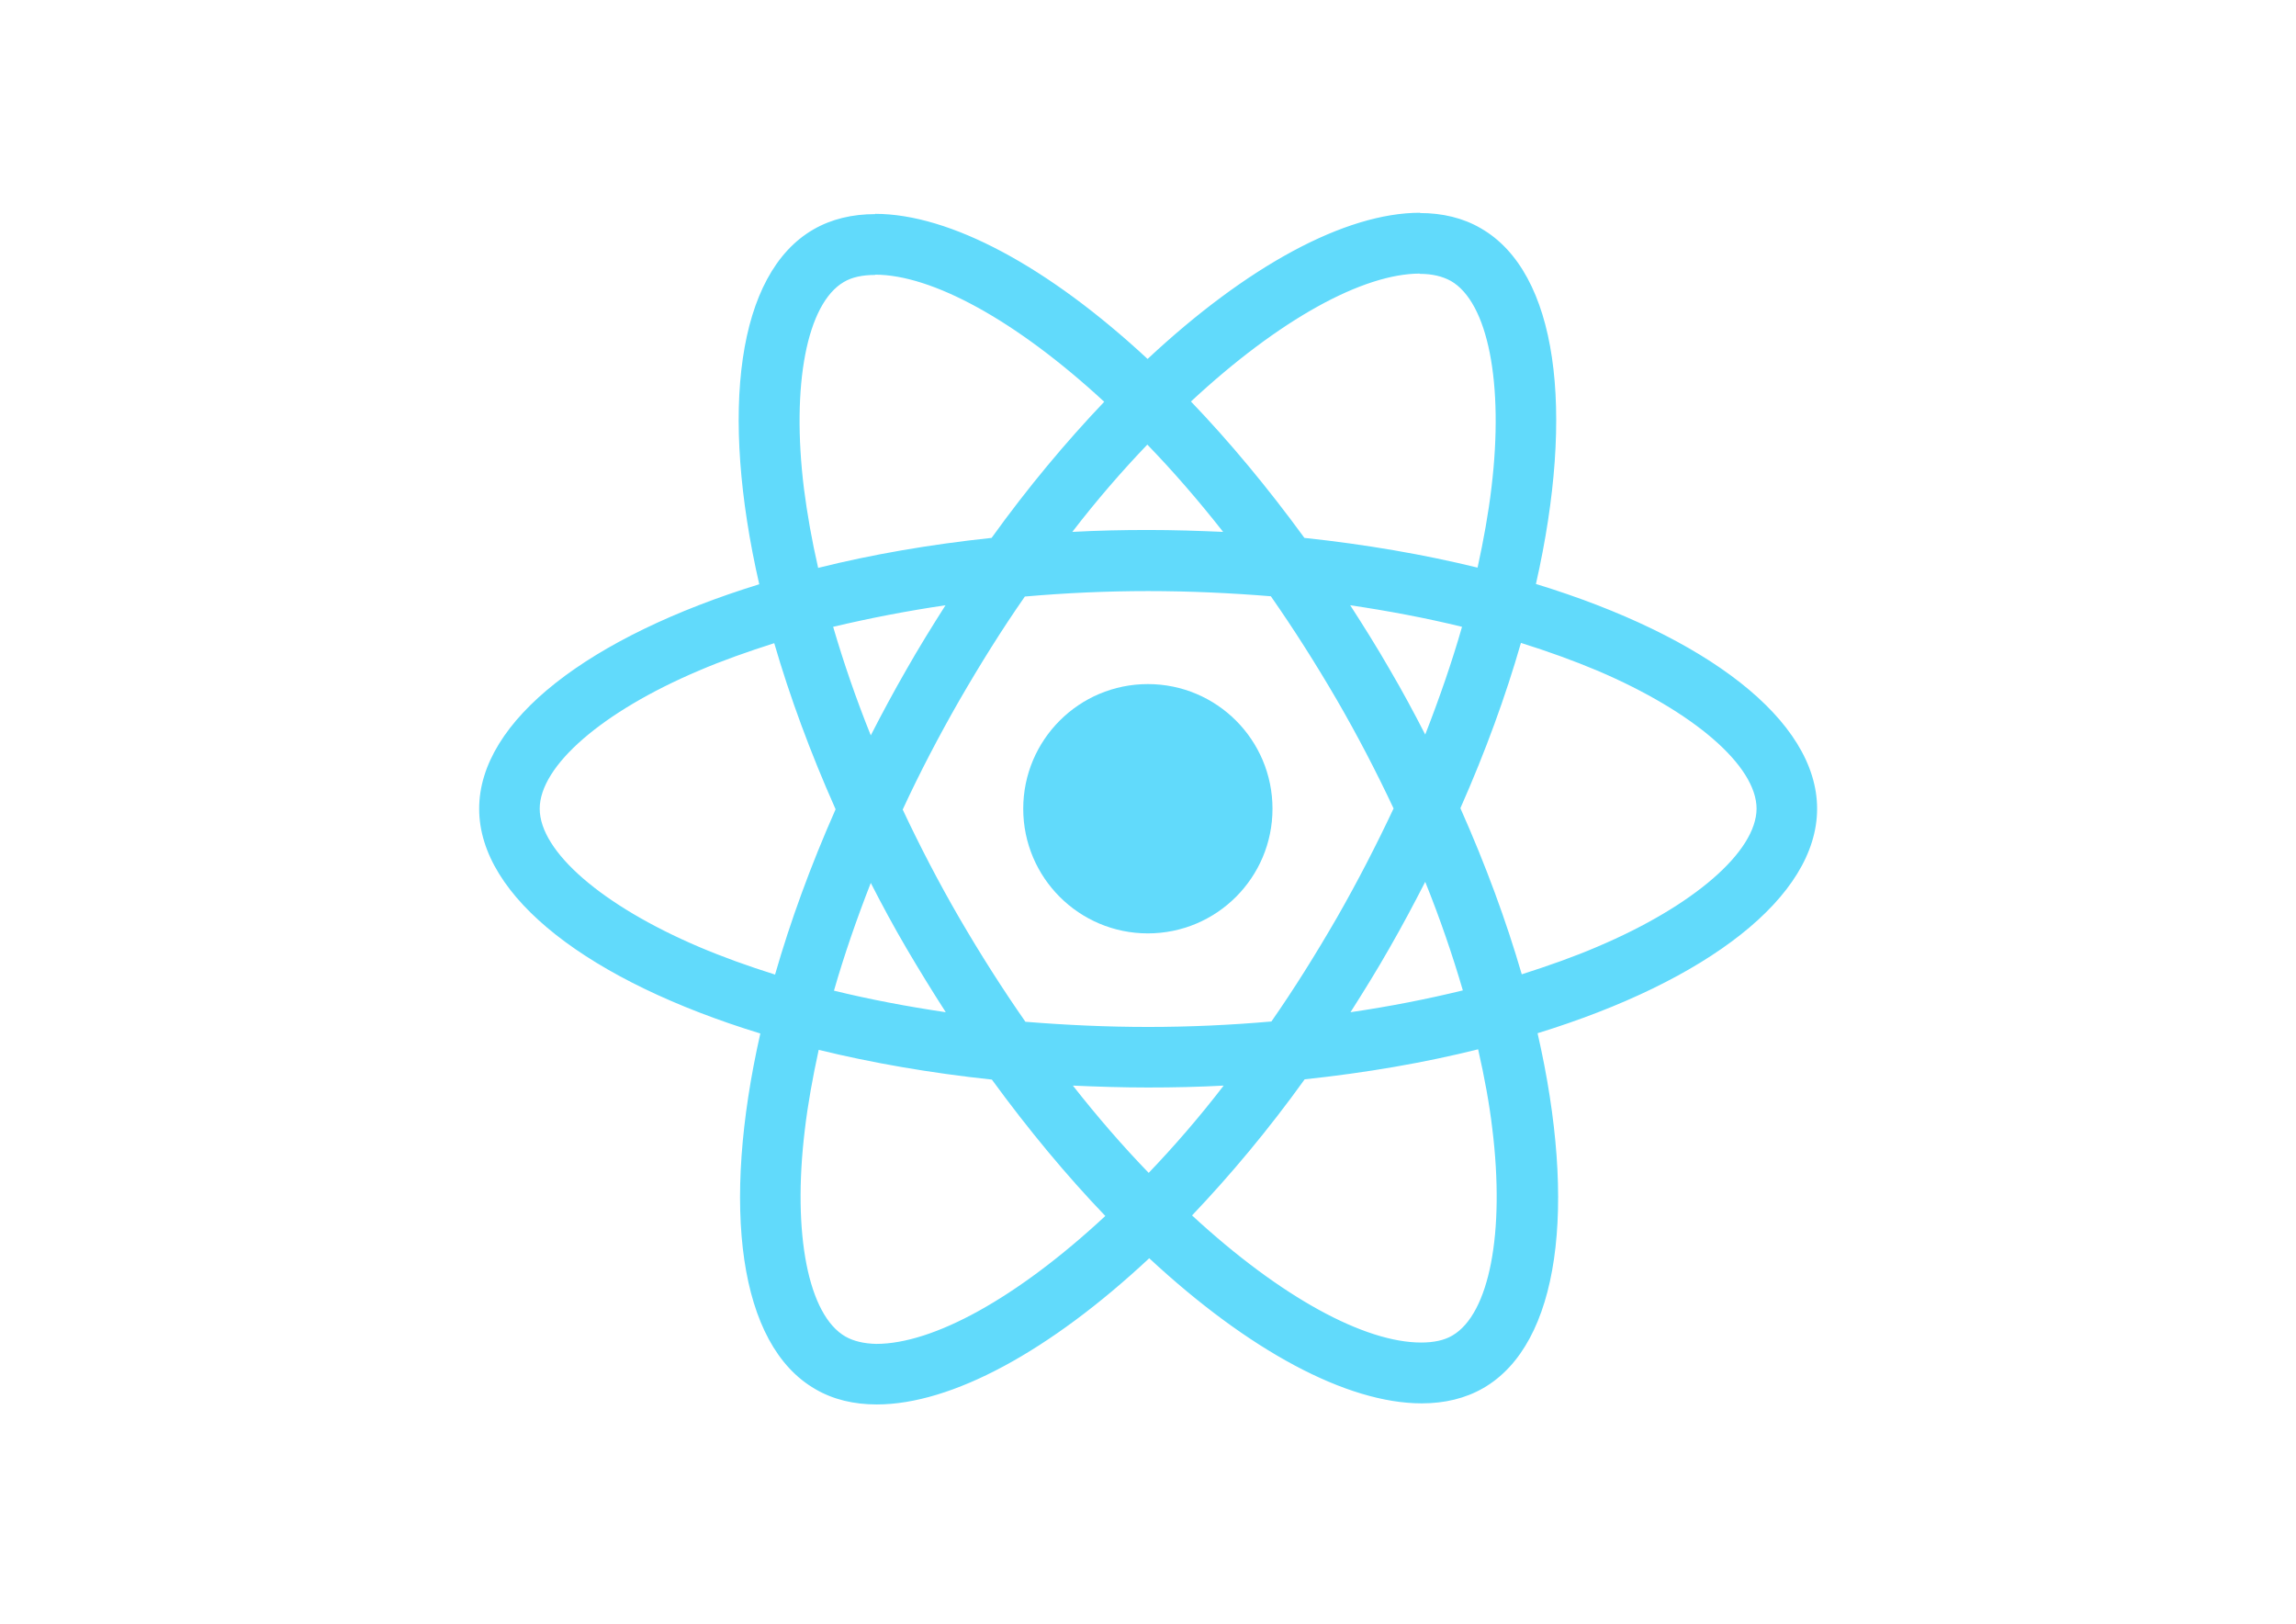
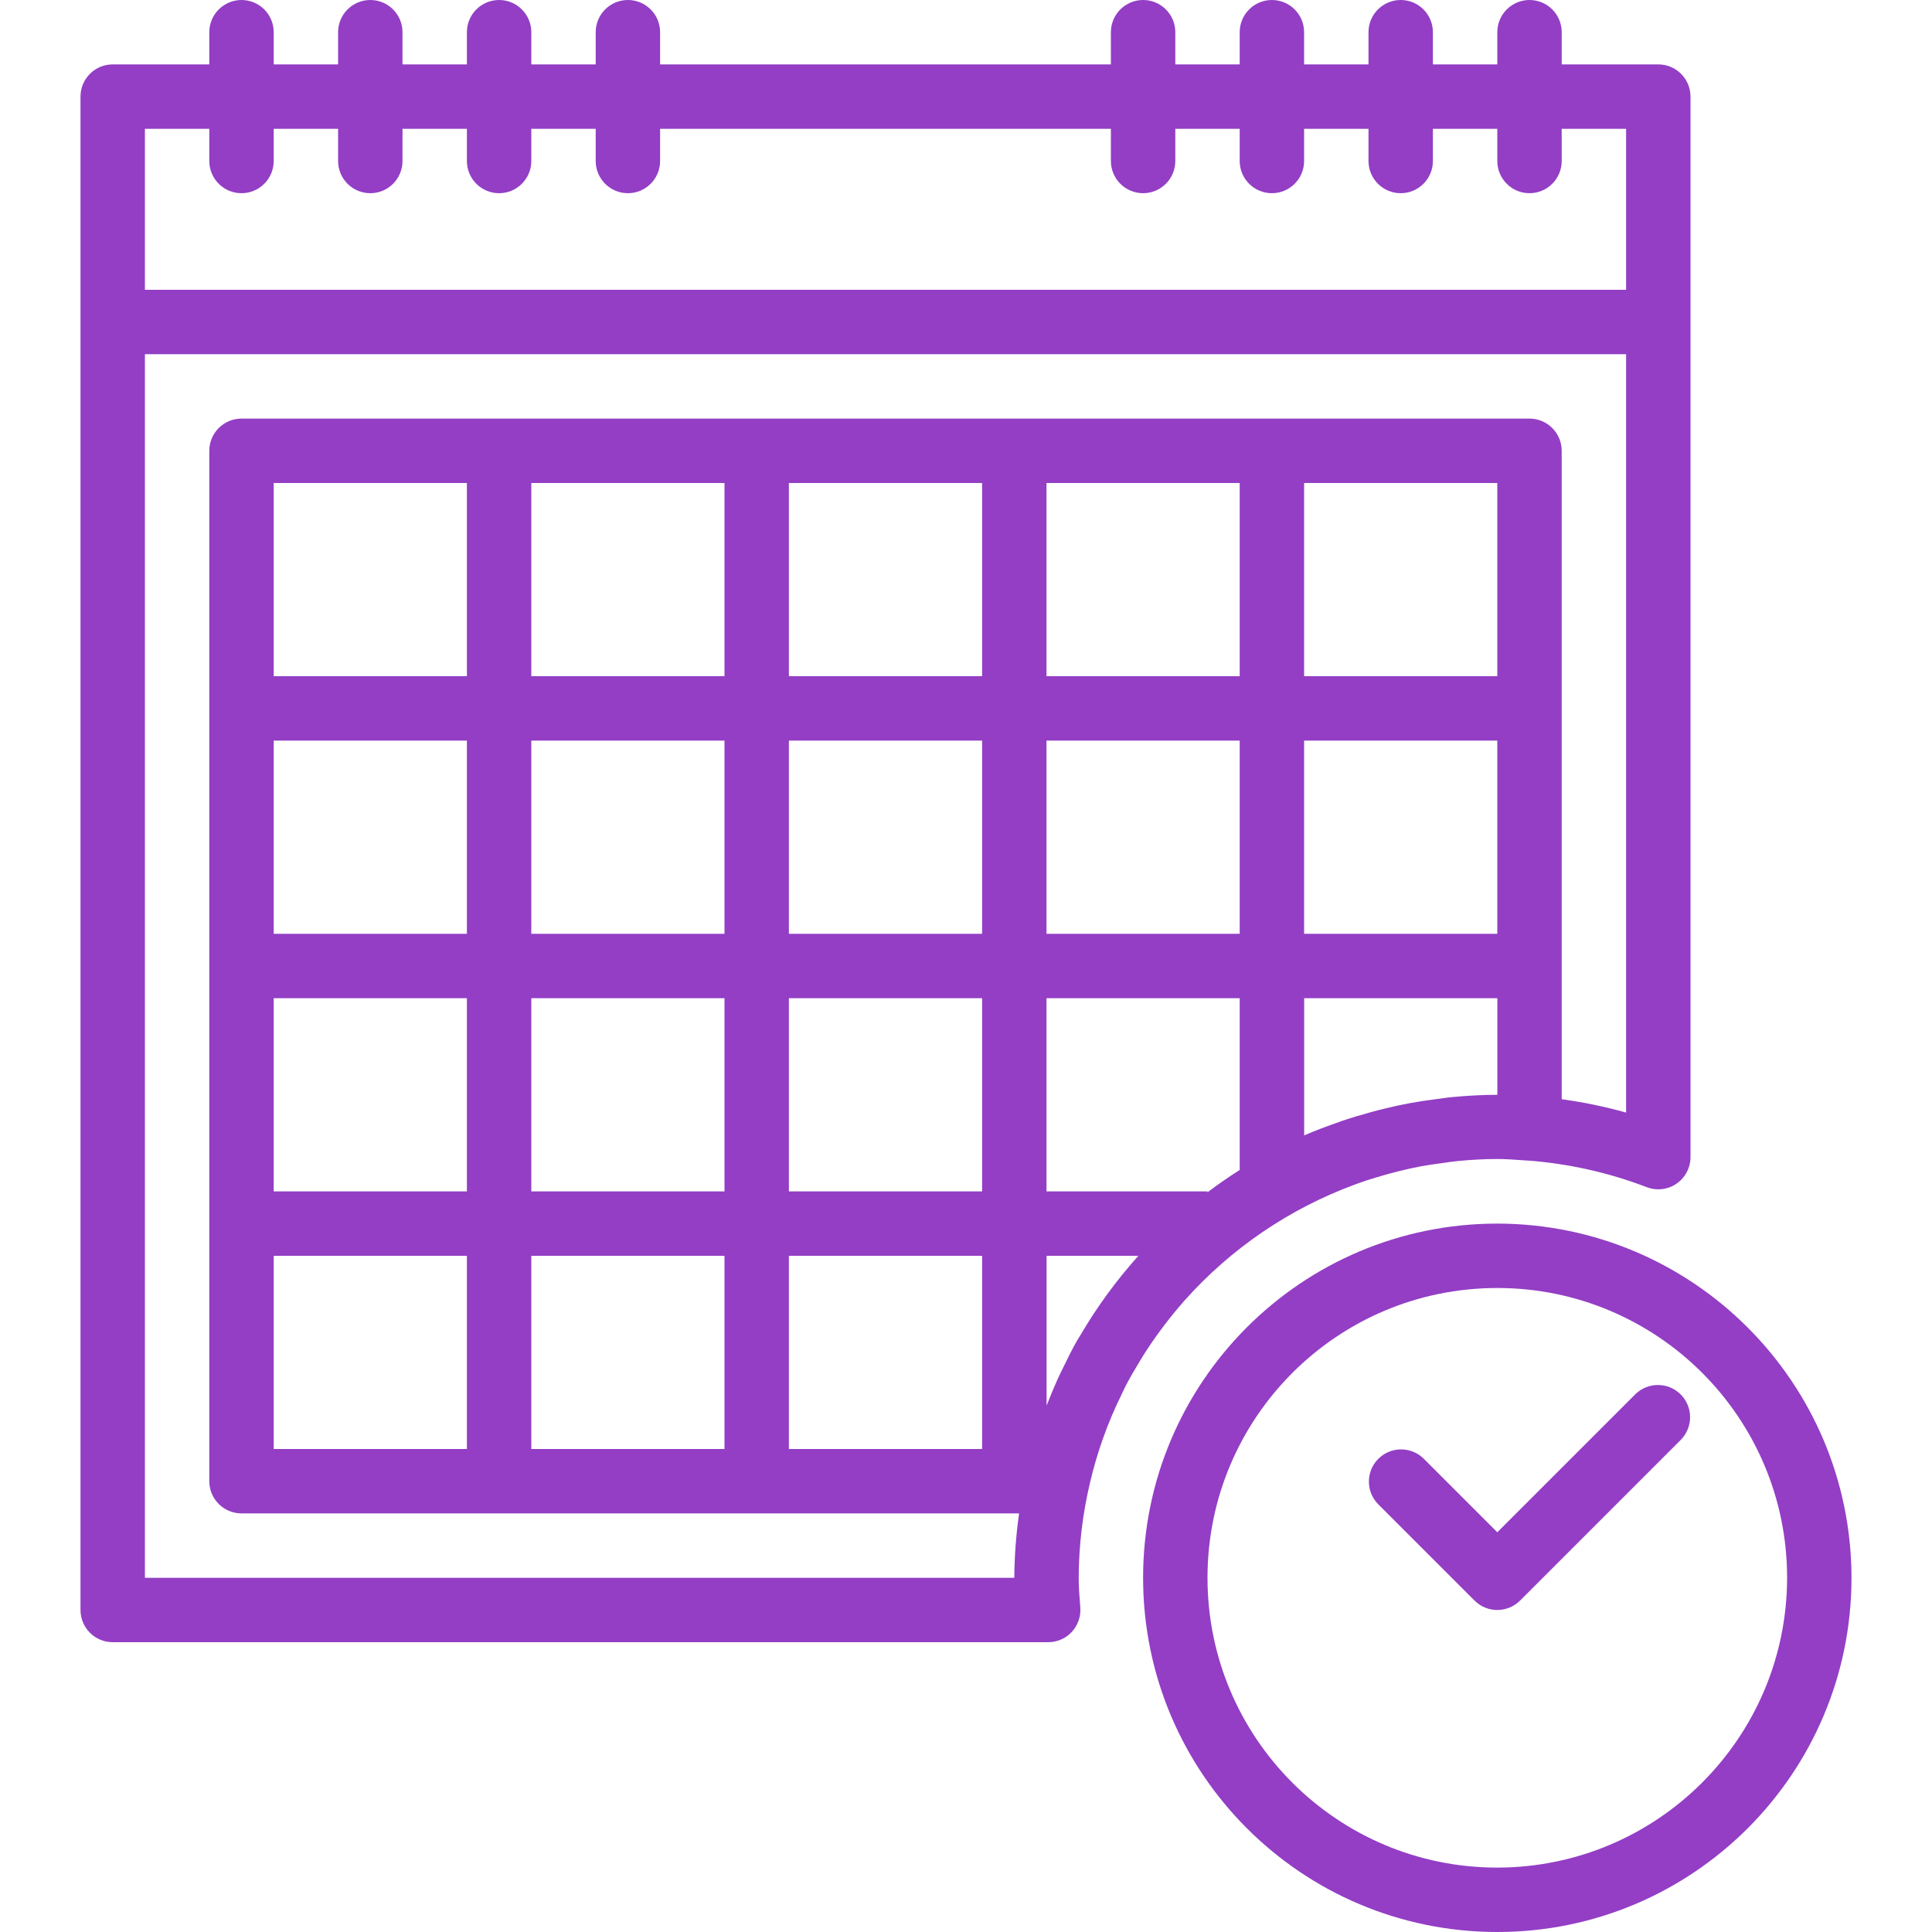
- <svg xmlns="http://www.w3.org/2000/svg" viewBox="0 0 841.9 595.3">
-   <g fill="#61DAFB">
-     <path d="M666.3 296.5c0-32.5-40.7-63.3-103.1-82.4 14.4-63.6 8-114.2-20.2-130.4-6.5-3.8-14.1-5.6-22.4-5.6v22.3c4.6 0 8.3.9 11.4 2.6 13.6 7.8 19.5 37.5 14.9 75.7-1.1 9.4-2.9 19.3-5.1 29.4-19.6-4.8-41-8.5-63.5-10.9-13.5-18.5-27.5-35.3-41.6-50 32.6-30.3 63.2-46.9 84-46.9V78c-27.5 0-63.5 19.6-99.9 53.6-36.4-33.8-72.4-53.2-99.9-53.2v22.3c20.7 0 51.4 16.5 84 46.6-14 14.7-28 31.4-41.3 49.9-22.6 2.4-44 6.1-63.6 11-2.3-10-4-19.7-5.2-29-4.7-38.2 1.1-67.9 14.6-75.8 3-1.8 6.9-2.6 11.5-2.6V78.5c-8.4 0-16 1.8-22.6 5.6-28.1 16.2-34.4 66.7-19.9 130.1-62.2 19.2-102.7 49.9-102.7 82.3 0 32.5 40.7 63.3 103.1 82.4-14.4 63.6-8 114.2 20.2 130.4 6.5 3.8 14.1 5.6 22.5 5.6 27.5 0 63.5-19.6 99.9-53.6 36.4 33.8 72.4 53.2 99.9 53.2 8.4 0 16-1.8 22.6-5.6 28.1-16.2 34.4-66.7 19.9-130.1 62-19.1 102.5-49.9 102.5-82.3zm-130.2-66.7c-3.7 12.9-8.3 26.2-13.5 39.5-4.1-8-8.4-16-13.1-24-4.6-8-9.5-15.8-14.4-23.4 14.2 2.1 27.9 4.7 41 7.9zm-45.8 106.5c-7.8 13.5-15.8 26.3-24.1 38.2-14.9 1.3-30 2-45.2 2-15.1 0-30.2-.7-45-1.9-8.3-11.9-16.4-24.6-24.2-38-7.6-13.1-14.5-26.4-20.8-39.8 6.2-13.4 13.2-26.8 20.7-39.9 7.8-13.5 15.8-26.3 24.1-38.2 14.9-1.3 30-2 45.2-2 15.1 0 30.2.7 45 1.9 8.3 11.9 16.4 24.6 24.2 38 7.6 13.1 14.5 26.4 20.8 39.8-6.3 13.4-13.2 26.8-20.7 39.9zm32.3-13c5.4 13.4 10 26.8 13.8 39.8-13.1 3.2-26.9 5.9-41.2 8 4.9-7.7 9.8-15.6 14.4-23.7 4.6-8 8.9-16.1 13-24.1zM421.2 430c-9.3-9.6-18.6-20.3-27.8-32 9 .4 18.2.7 27.5.7 9.4 0 18.7-.2 27.8-.7-9 11.7-18.3 22.4-27.5 32zm-74.4-58.9c-14.2-2.1-27.9-4.7-41-7.9 3.7-12.9 8.3-26.2 13.5-39.5 4.1 8 8.4 16 13.1 24 4.7 8 9.5 15.8 14.4 23.4zM420.7 163c9.3 9.6 18.6 20.3 27.8 32-9-.4-18.2-.7-27.5-.7-9.4 0-18.7.2-27.8.7 9-11.7 18.3-22.4 27.5-32zm-74 58.9c-4.9 7.7-9.8 15.6-14.4 23.7-4.6 8-8.9 16-13 24-5.4-13.4-10-26.8-13.8-39.8 13.1-3.1 26.9-5.8 41.2-7.9zm-90.5 125.2c-35.4-15.1-58.3-34.9-58.3-50.6 0-15.7 22.9-35.6 58.3-50.6 8.6-3.7 18-7 27.7-10.1 5.7 19.6 13.2 40 22.5 60.9-9.2 20.8-16.6 41.1-22.2 60.6-9.9-3.1-19.3-6.5-28-10.2zM310 490c-13.6-7.8-19.5-37.5-14.9-75.7 1.1-9.4 2.9-19.3 5.1-29.4 19.6 4.8 41 8.5 63.5 10.9 13.5 18.5 27.5 35.3 41.6 50-32.6 30.3-63.2 46.9-84 46.9-4.5-.1-8.3-1-11.3-2.7zm237.2-76.2c4.7 38.2-1.1 67.9-14.6 75.8-3 1.8-6.9 2.6-11.5 2.6-20.7 0-51.4-16.5-84-46.6 14-14.7 28-31.4 41.3-49.9 22.6-2.4 44-6.1 63.6-11 2.3 10.1 4.1 19.8 5.2 29.1zm38.5-66.7c-8.6 3.7-18 7-27.7 10.1-5.7-19.6-13.2-40-22.5-60.9 9.2-20.8 16.6-41.1 22.2-60.6 9.9 3.1 19.3 6.5 28.1 10.2 35.4 15.1 58.3 34.9 58.3 50.6-.1 15.7-23 35.6-58.4 50.6zM320.8 78.4z" />
-     <circle cx="420.9" cy="296.5" r="45.7" />
-     <path d="M520.5 78.1z" />
-   </g>
+ <svg xmlns="http://www.w3.org/2000/svg" viewBox="0 0 480 480" width="512" height="512">
+   <path d="M412 16h-24V8a8 8 0 0 0-16 0v8h-16V8a8 8 0 0 0-16 0v8h-16V8a8 8 0 0 0-16 0v8h-16V8a8 8 0 0 0-16 0v8H164V8a8 8 0 0 0-16 0v8h-16V8a8 8 0 0 0-16 0v8h-16V8a8 8 0 0 0-16 0v8H68V8a8 8 0 0 0-16 0v8H28a8 8 0 0 0-8 8v376a8 8 0 0 0 8 8h232.4a8 8 0 0 0 8-8.56l-.064-.928c-.176-2.16-.336-4.32-.336-6.512.026-7.918.96-15.807 2.784-23.512 1.78-7.67 4.44-15.109 7.928-22.168.344-.704.656-1.416 1.016-2.112 1.064-2.032 2.216-4 3.408-5.96.376-.616.744-1.248 1.136-1.856a101.155 101.155 0 0 1 4.096-5.944c.296-.408.6-.8.904-1.216a116.91 116.91 0 0 1 4.984-6.08l.24-.264a105.42 105.42 0 0 1 41.848-28.488l1.408-.52c2.16-.76 4.352-1.432 6.568-2.056 1-.28 2.016-.536 3.032-.8 1.872-.464 3.752-.896 5.656-1.256 1.6-.296 3.264-.52 4.904-.744 1.448-.208 2.88-.44 4.344-.576 3.2-.304 6.456-.496 9.744-.496 2.168 0 4.304.168 6.4.312l1 .072h.2c10.1.759 20.036 2.982 29.496 6.6A8 8 0 0 0 420 287.488V24a8 8 0 0 0-8-8zM268.432 331.704c-.28.456-.576.888-.832 1.344-1.152 2.024-2.192 4.112-3.2 6.208-.568 1.152-1.144 2.296-1.672 3.472a115.17 115.17 0 0 0-2.456 5.88c-.08.2-.168.384-.248.584V312h22.808a120.829 120.829 0 0 0-14.4 19.704zM308 290.672a120.643 120.643 0 0 0-8 5.552V296h-40v-48h48v42.672zM308 232h-48v-48h48v48zm0-64h-48v-48h48v48zm64 16v48h-48v-48h48zm-48-16v-48h48v48h-48zm48.016 104c-3.744 0-7.44.216-11.104.56-1.6.144-3.096.392-4.648.592-1.96.264-3.912.536-5.84.896s-4.048.8-6.048 1.288c-1.224.296-2.448.608-3.664.944-2.4.656-4.8 1.368-7.2 2.168-.304.112-.6.232-.904.336-2.912 1.016-5.792 2.08-8.592 3.304V248h48v24zM404 276.416a118.885 118.885 0 0 0-16-3.32V112a8 8 0 0 0-8-8H60a8 8 0 0 0-8 8v256a8 8 0 0 0 8 8h193.192A119.982 119.982 0 0 0 252 392H36V88h368v188.416zM196 296v-48h48v48h-48zm48 16v48h-48v-48h48zm-48-80v-48h48v48h-48zm0-64v-48h48v48h-48zm-64 128v-48h48v48h-48zm48 16v48h-48v-48h48zm-48-80v-48h48v48h-48zm0-64v-48h48v48h-48zM68 296v-48h48v48H68zm48 16v48H68v-48h48zm-48-80v-48h48v48H68zm0-64v-48h48v48H68zm336-96H36V32h16v8a8 8 0 0 0 16 0v-8h16v8a8 8 0 0 0 16 0v-8h16v8a8 8 0 0 0 16 0v-8h16v8a8 8 0 0 0 16 0v-8h112v8a8 8 0 0 0 16 0v-8h16v8a8 8 0 0 0 16 0v-8h16v8a8 8 0 0 0 16 0v-8h16v8a8 8 0 0 0 16 0v-8h16v40z" fill="#933EC5" />
+   <path d="M372 304c-48.601 0-88 39.399-88 88s39.399 88 88 88 88-39.399 88-88c-.057-48.577-39.423-87.943-88-88zm0 160c-39.764 0-72-32.236-72-72 0-39.765 32.236-72 72-72 39.765 0 72 32.235 72 72-.044 39.746-32.254 71.956-72 72z" fill="#933EC5" />
+   <path d="M417.46 346.344a8 8 0 0 0-11.116 0L372 380.688l-18.344-18.344a8 8 0 0 0-11.312.196 8 8 0 0 0 0 11.116l24 24a8 8 0 0 0 11.312 0l40-40a8 8 0 0 0-.196-11.312z" fill="#933EC5" />
</svg>
